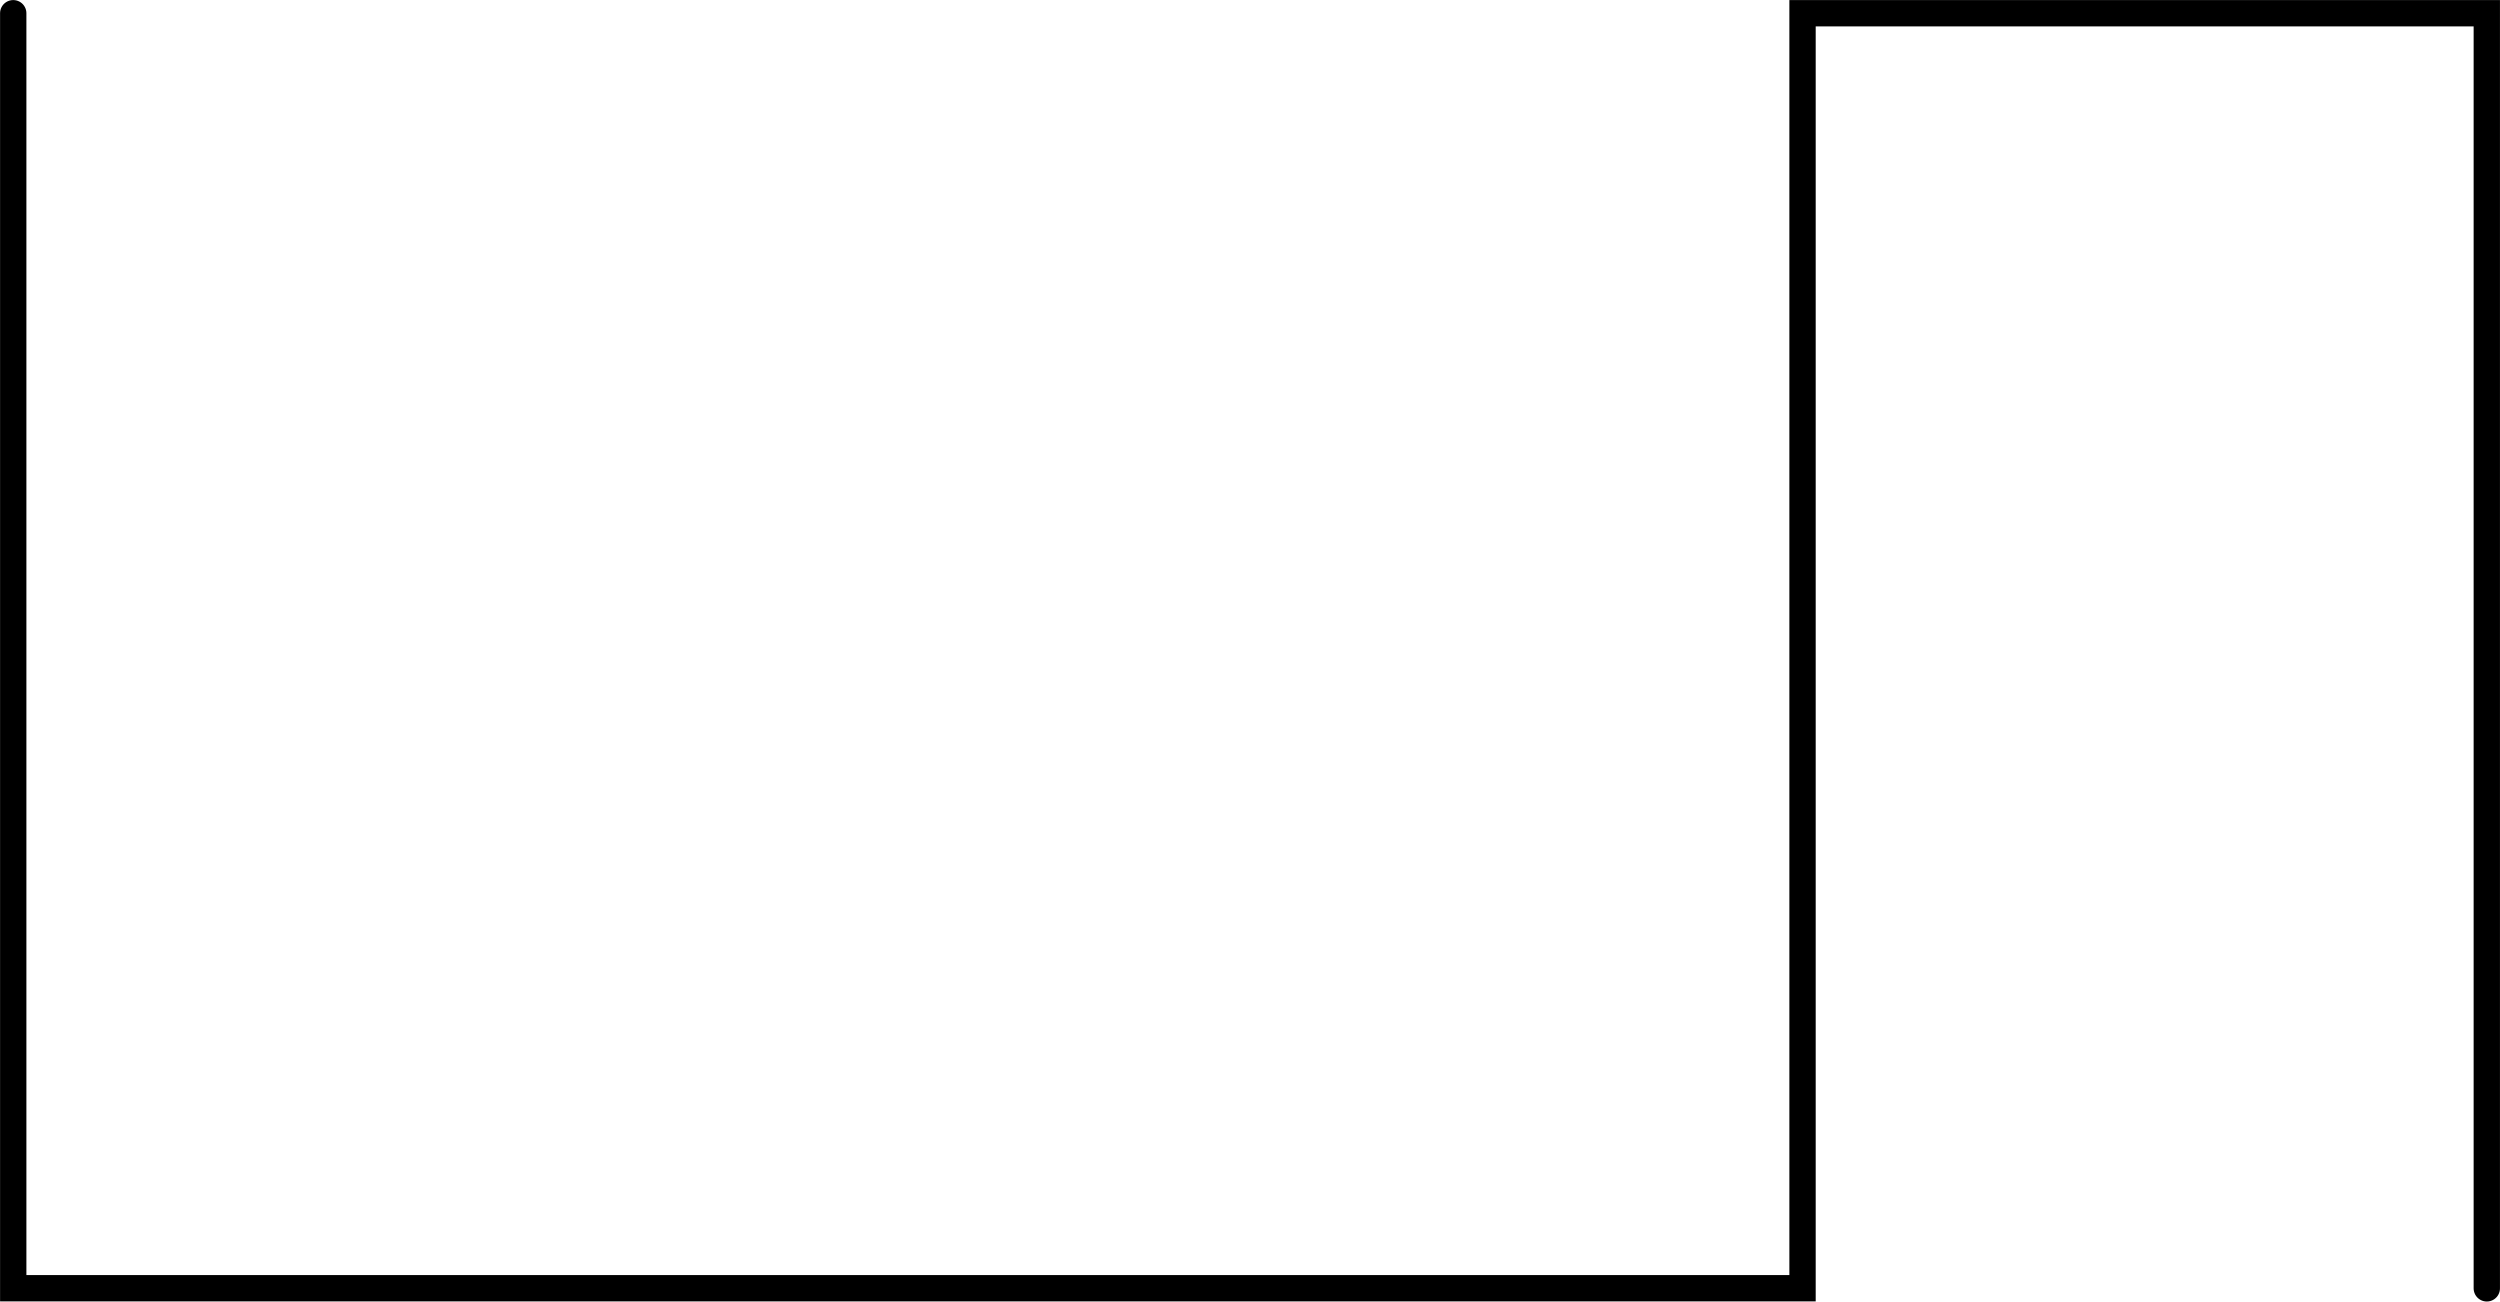
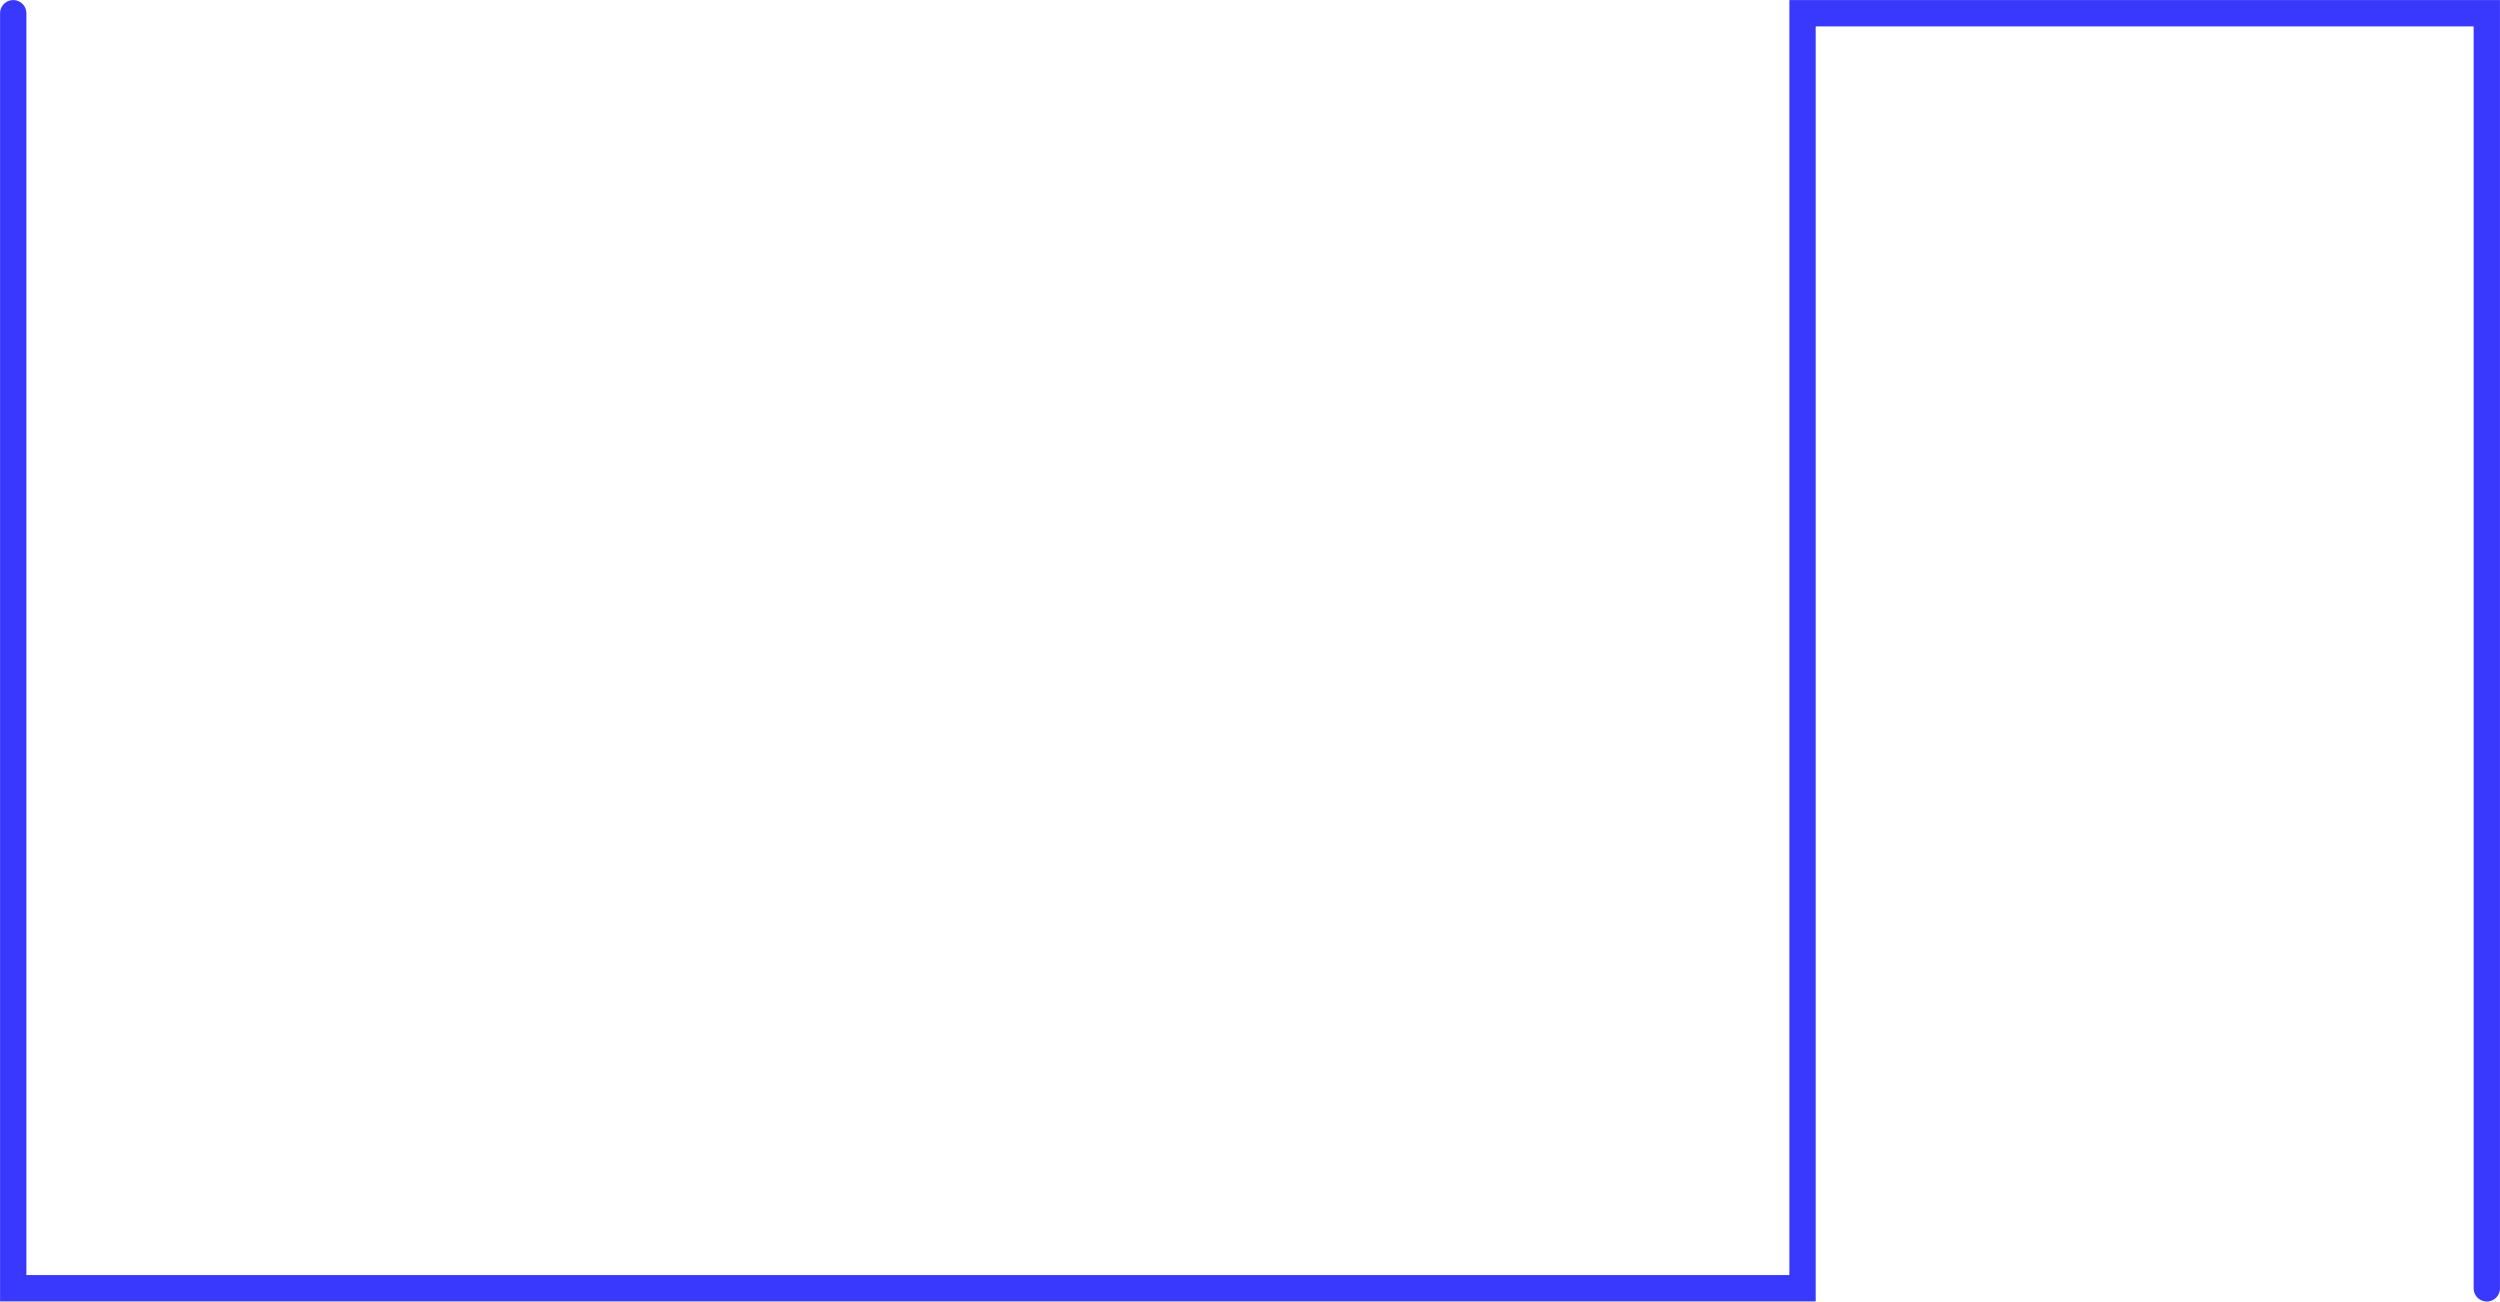
<svg xmlns="http://www.w3.org/2000/svg" width="24.972mm" height="13mm" viewBox="0 0 24.972 13" version="1.1" id="svg5">
  <defs id="defs2" />
  <g id="layer1" transform="translate(-44.17483,-34.97991)">
-     <path style="fill:none;stroke:#000000;stroke-width:0.263;stroke-linecap:round;stroke-linejoin:miter;stroke-dasharray:none;stroke-opacity:1" d="M 44.307,35.112 V 47.848 H 62.18 V 35.112 h 6.835 v 12.737" id="path484-5" />
+     <path style="fill:none;stroke:#3939fe;stroke-width:0.263;stroke-linecap:round;stroke-linejoin:miter;stroke-dasharray:none;stroke-opacity:1" d="M 44.307,35.112 V 47.848 H 62.18 V 35.112 h 6.835 v 12.737" id="path484-5" />
  </g>
</svg>
